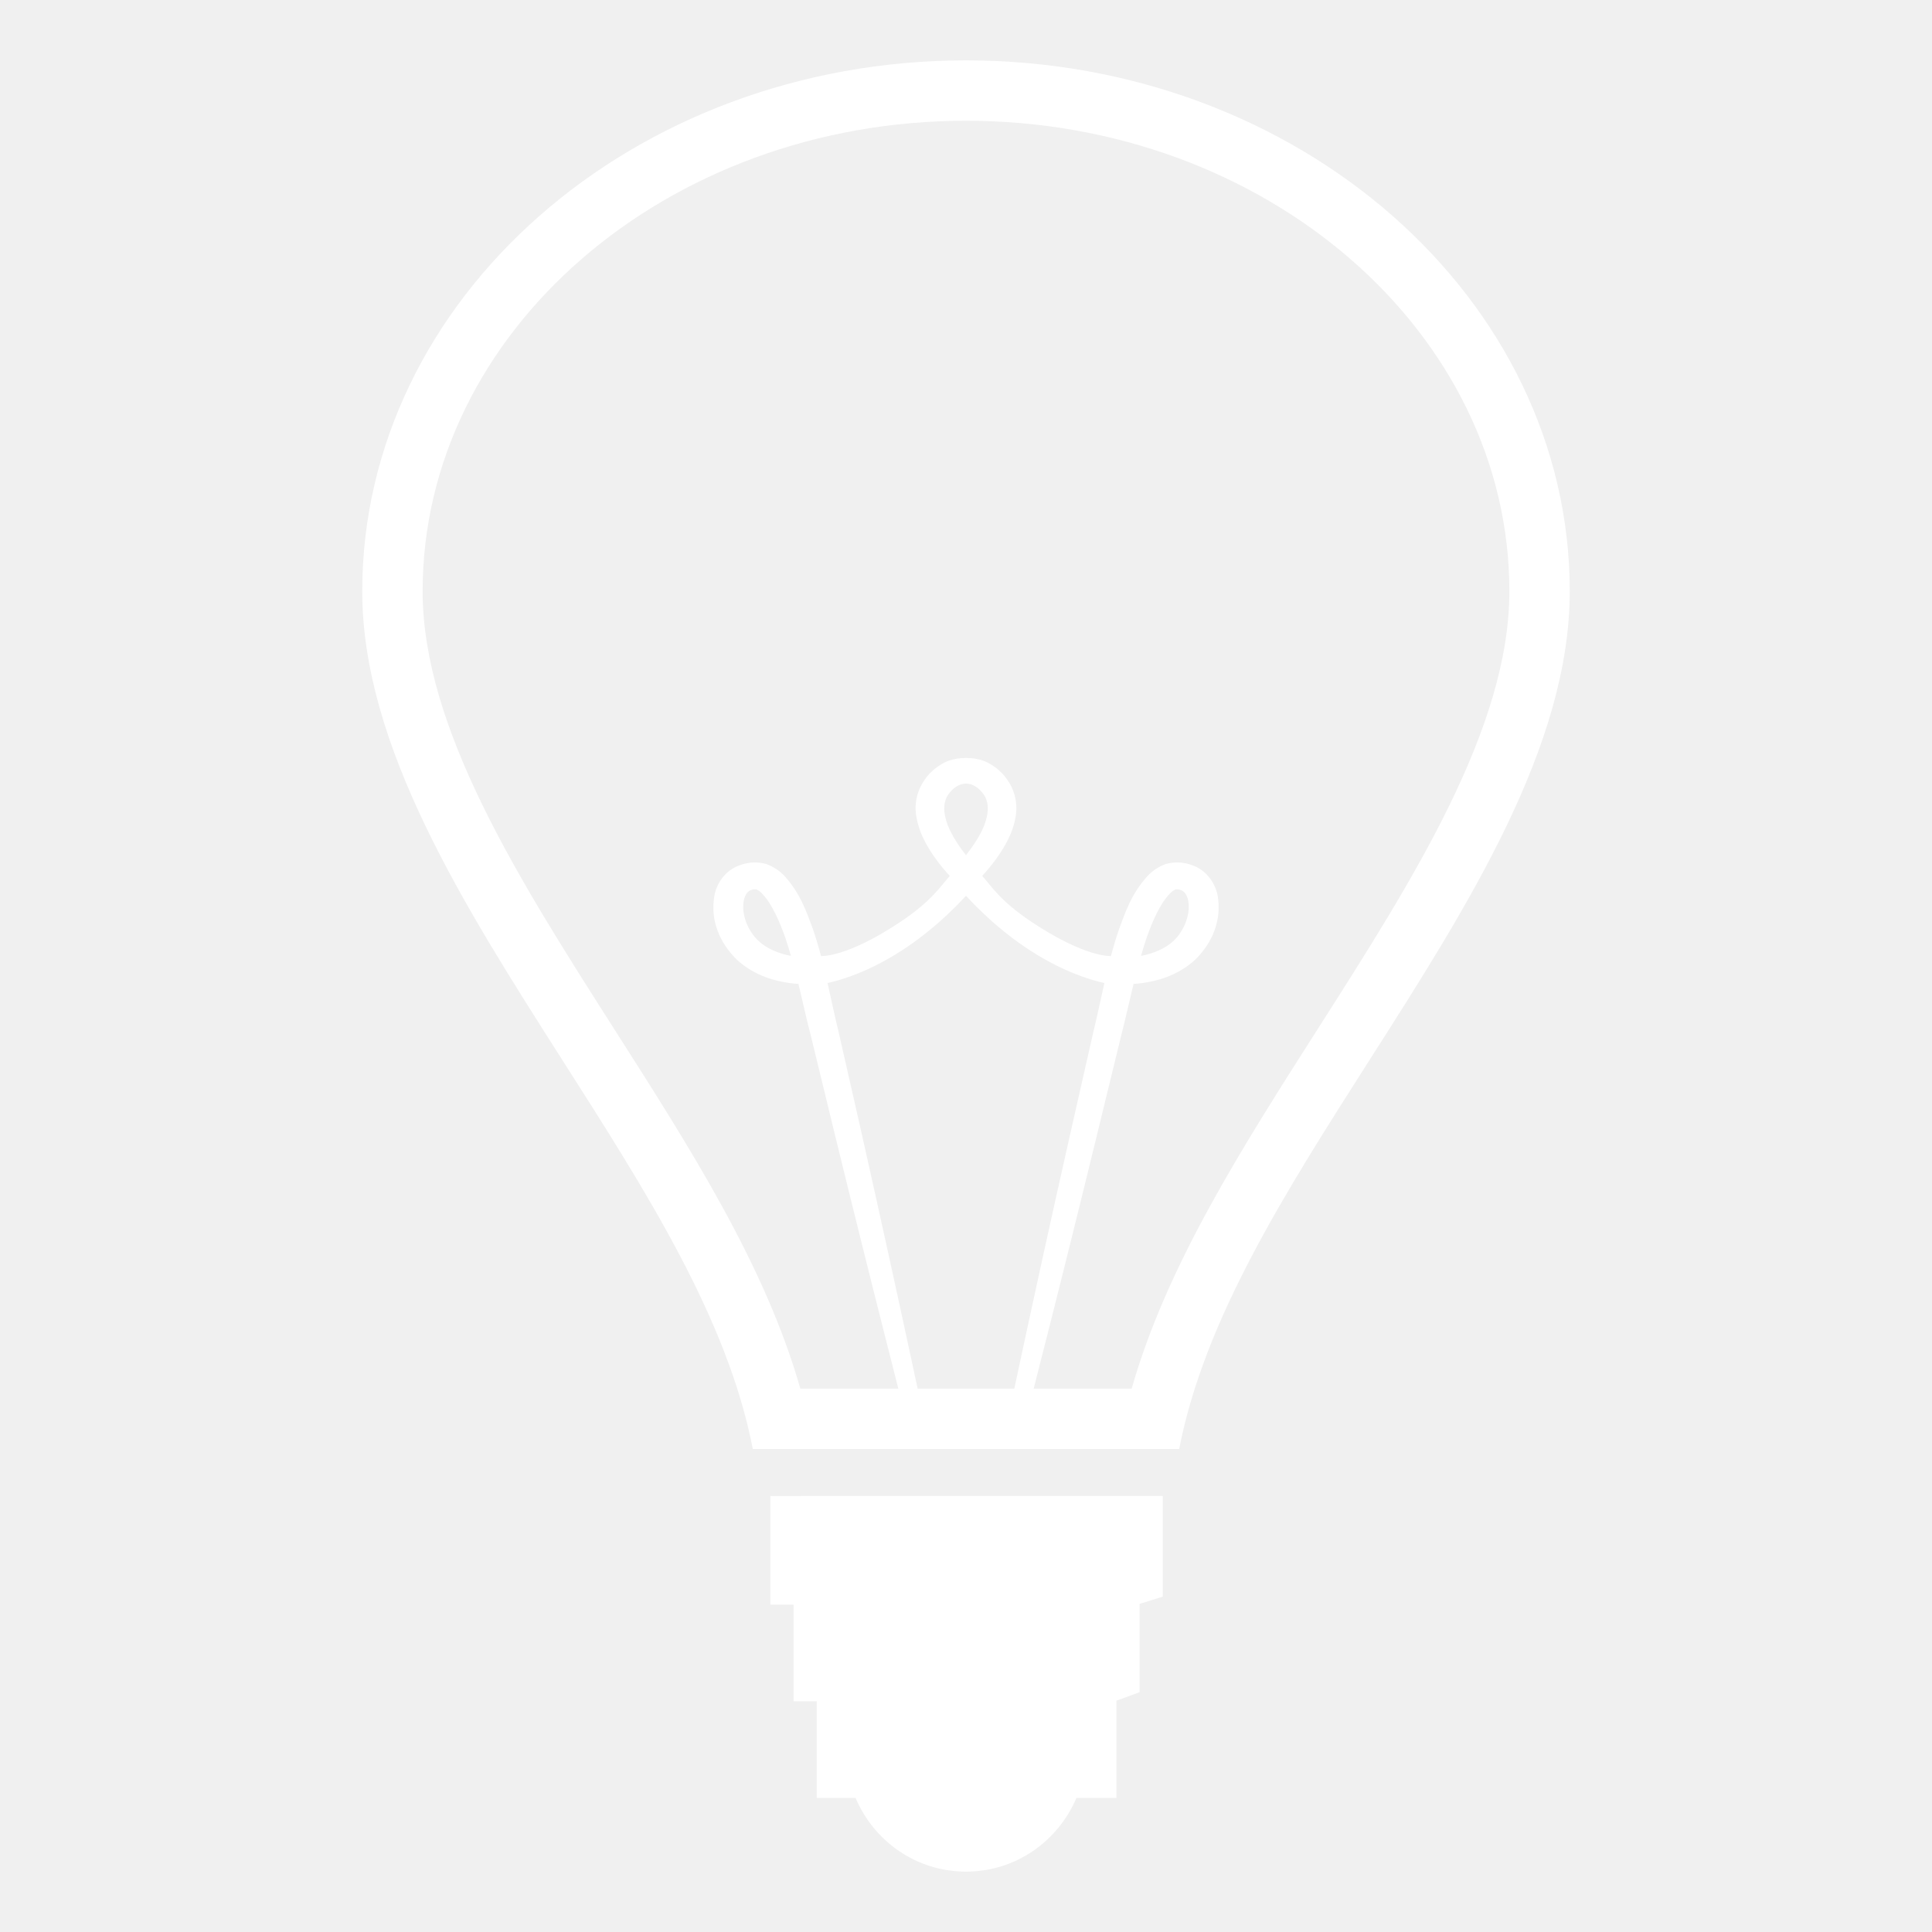
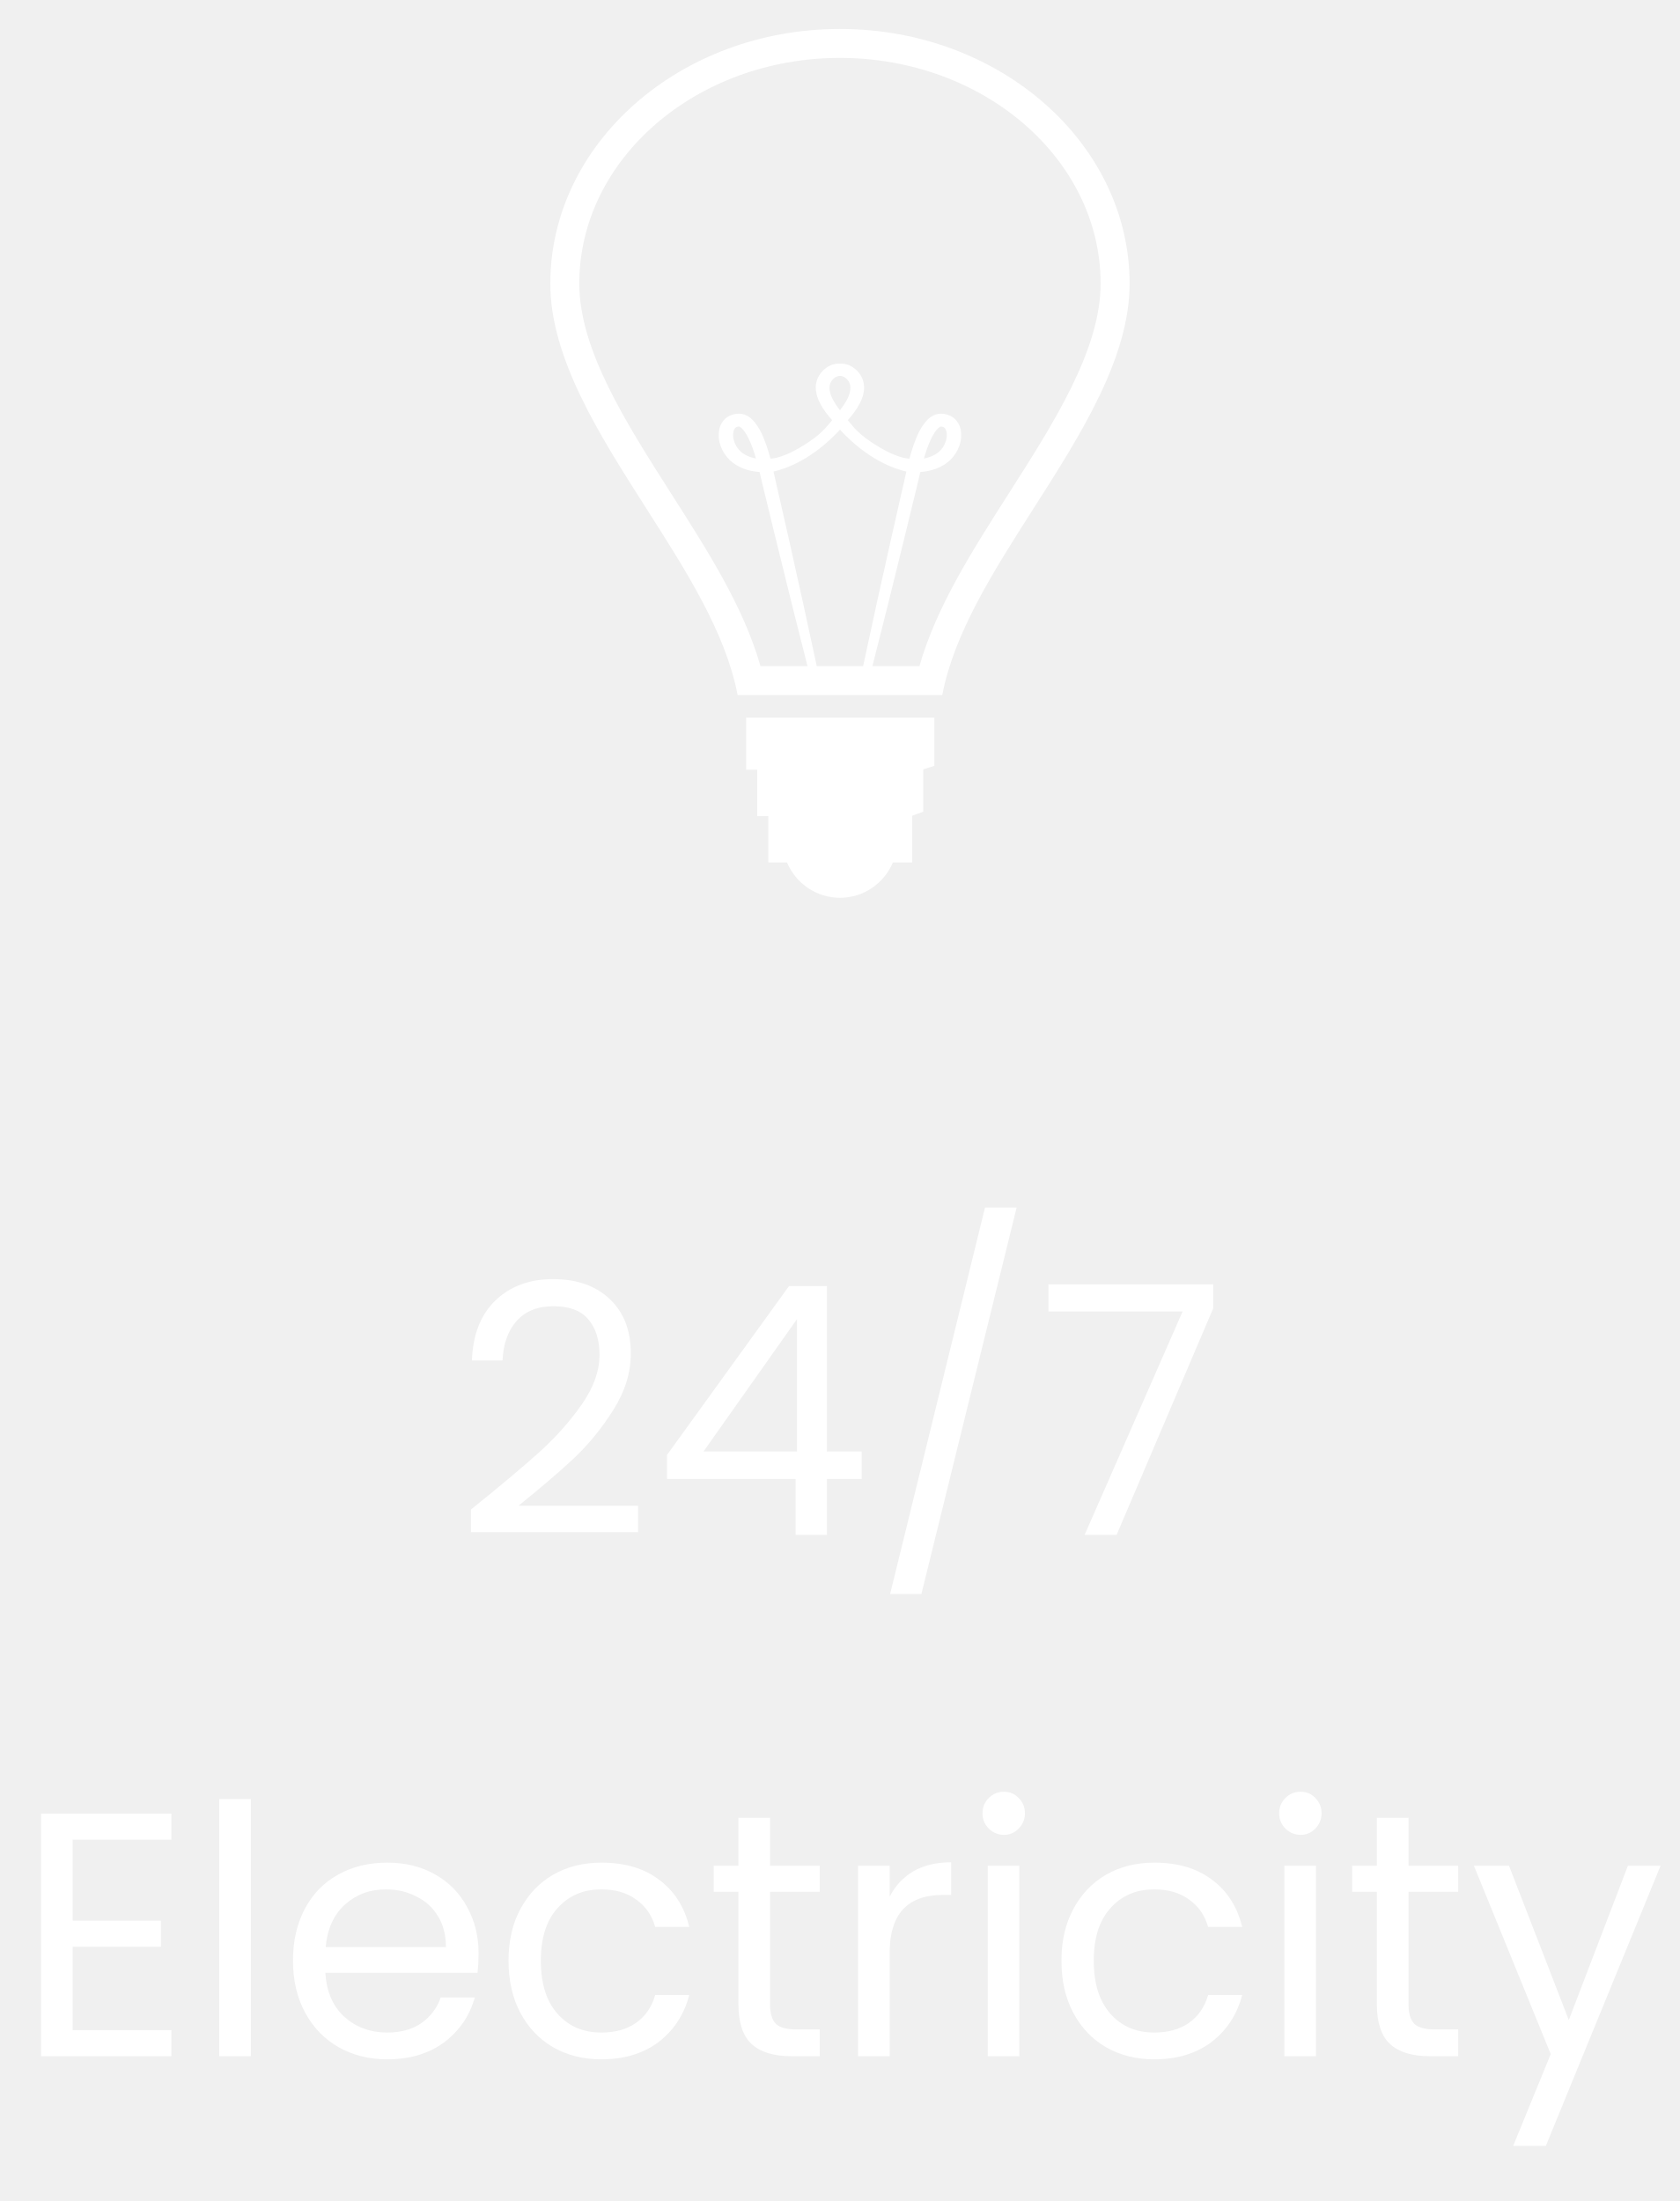
- <svg xmlns="http://www.w3.org/2000/svg" width="32" height="32" viewBox="0 0 32 32" fill="none">
-   <path d="M16 1C10.486 1 6 4.944 6 9.793C6 12.358 7.684 14.999 9.31 17.551C10.712 19.747 12.05 21.844 12.469 24H19.531C19.95 21.843 21.287 19.747 22.688 17.551C24.316 14.999 26 12.358 26 9.793C26 4.944 21.514 1 16 1ZM16 14.837C16.966 15.88 17.876 16.189 18.292 16.282C18.23 16.559 18.173 16.83 18.108 17.097C17.985 17.643 17.864 18.175 17.748 18.686C17.423 20.122 17.108 21.56 16.8 23H15.199C14.891 21.561 14.575 20.122 14.252 18.686L13.891 17.097C13.825 16.83 13.769 16.559 13.707 16.282C14.124 16.189 15.034 15.88 16 14.837ZM15.73 13.745C15.635 13.539 15.601 13.328 15.698 13.172C15.78 13.049 15.889 12.979 16 12.979C16.112 12.979 16.22 13.049 16.302 13.172C16.4 13.328 16.366 13.539 16.27 13.745C16.2 13.892 16.104 14.03 16 14.165C15.895 14.035 15.805 13.895 15.73 13.745ZM21.846 17.012C20.554 19.037 19.326 20.962 18.744 23H17.121C17.481 21.591 17.833 20.18 18.177 18.767C18.3 18.257 18.43 17.729 18.563 17.183C18.637 16.893 18.703 16.595 18.775 16.297C19.153 16.271 19.515 16.154 19.797 15.895C20.085 15.611 20.236 15.239 20.169 14.841C20.138 14.652 19.995 14.405 19.721 14.322C19.586 14.276 19.441 14.273 19.305 14.312C19.191 14.354 19.089 14.422 19.006 14.51C18.739 14.806 18.642 15.101 18.533 15.395C18.482 15.542 18.44 15.69 18.4 15.835C18.4 15.835 17.975 15.867 17.066 15.256C16.561 14.916 16.416 14.671 16.269 14.508C16.427 14.333 16.578 14.14 16.696 13.907C16.759 13.777 16.811 13.635 16.829 13.476C16.847 13.317 16.817 13.137 16.727 12.982C16.629 12.81 16.477 12.676 16.294 12.602C16.203 12.569 16.102 12.554 16 12.554C15.899 12.554 15.796 12.569 15.706 12.602C15.523 12.676 15.37 12.81 15.273 12.982C15.181 13.137 15.152 13.317 15.17 13.476C15.19 13.626 15.236 13.772 15.304 13.907C15.421 14.14 15.572 14.334 15.731 14.508C15.585 14.671 15.438 14.916 14.933 15.256C14.024 15.868 13.599 15.835 13.599 15.835C13.56 15.687 13.516 15.54 13.467 15.395C13.357 15.101 13.261 14.806 12.995 14.51C12.912 14.422 12.809 14.354 12.695 14.312C12.559 14.273 12.414 14.276 12.28 14.322C12.003 14.405 11.861 14.652 11.832 14.841C11.763 15.239 11.915 15.611 12.204 15.895C12.486 16.154 12.847 16.271 13.225 16.297C13.296 16.595 13.361 16.893 13.437 17.183L13.822 18.767C14.167 20.18 14.52 21.591 14.879 23H13.256C12.675 20.963 11.447 19.039 10.152 17.011C8.602 14.579 7 12.065 7 9.793C7 5.496 11.037 2 16 2C20.962 2 25 5.496 25 9.793C25 12.066 23.396 14.581 21.846 17.012ZM18.899 15.832C18.929 15.729 18.959 15.626 18.994 15.525C19.088 15.262 19.209 14.976 19.373 14.804C19.412 14.76 19.452 14.742 19.473 14.731C19.473 14.733 19.521 14.725 19.552 14.741C19.608 14.755 19.661 14.812 19.681 14.922C19.721 15.136 19.62 15.412 19.436 15.585C19.308 15.707 19.108 15.793 18.899 15.832ZM13.1 15.832C12.89 15.793 12.691 15.707 12.563 15.584C12.379 15.412 12.278 15.136 12.319 14.922C12.339 14.811 12.392 14.754 12.447 14.74C12.479 14.725 12.527 14.732 12.527 14.73C12.547 14.742 12.588 14.76 12.625 14.803C12.79 14.976 12.91 15.261 13.005 15.525C13.04 15.626 13.07 15.729 13.1 15.832ZM13.26 24.779H12.76V26.578H13.144V28.179H13.528V29.779H14.171C14.473 30.494 15.174 31 16 31C16.826 31 17.526 30.494 17.829 29.779H18.492V28.168L18.549 28.148L18.876 28.027V26.566L18.909 26.555L19.259 26.445V24.778H13.26V24.779Z" fill="white" />
+ <svg xmlns="http://www.w3.org/2000/svg" width="58" height="76" viewBox="0 0 58 76" fill="none">
+   <path d="M29 1C23.486 1 19 4.944 19 9.793C19 12.358 20.684 14.999 22.311 17.551C23.712 19.747 25.05 21.844 25.468 24H32.531C32.95 21.843 34.287 19.747 35.688 17.551C37.316 14.999 39 12.358 39 9.793C39 4.944 34.514 1 29 1ZM29 14.837C29.966 15.88 30.876 16.189 31.292 16.282C31.23 16.559 31.173 16.83 31.108 17.097C30.985 17.643 30.864 18.175 30.748 18.686C30.423 20.122 30.108 21.56 29.8 23H28.199C27.891 21.561 27.575 20.122 27.252 18.686L26.891 17.097C26.826 16.83 26.769 16.559 26.707 16.282C27.124 16.189 28.034 15.88 29 14.837ZM28.73 13.745C28.635 13.539 28.601 13.328 28.698 13.172C28.78 13.049 28.889 12.979 29 12.979C29.112 12.979 29.22 13.049 29.302 13.172C29.4 13.328 29.366 13.539 29.27 13.745C29.2 13.892 29.104 14.03 29 14.165C28.895 14.035 28.805 13.895 28.73 13.745ZM34.846 17.012C33.554 19.037 32.326 20.962 31.744 23H30.121C30.481 21.591 30.833 20.18 31.177 18.767C31.3 18.257 31.43 17.729 31.563 17.183C31.637 16.893 31.703 16.595 31.775 16.297C32.153 16.271 32.514 16.154 32.797 15.895C33.086 15.611 33.236 15.239 33.169 14.841C33.138 14.652 32.995 14.405 32.721 14.322C32.586 14.276 32.441 14.273 32.304 14.312C32.191 14.354 32.089 14.422 32.005 14.51C31.739 14.806 31.642 15.101 31.533 15.395C31.482 15.542 31.44 15.69 31.4 15.835C31.4 15.835 30.975 15.867 30.066 15.256C29.561 14.916 29.416 14.671 29.269 14.508C29.427 14.333 29.578 14.14 29.696 13.907C29.759 13.777 29.811 13.635 29.829 13.476C29.847 13.317 29.817 13.137 29.727 12.982C29.629 12.81 29.477 12.676 29.294 12.602C29.203 12.569 29.102 12.554 29 12.554C28.898 12.554 28.796 12.569 28.706 12.602C28.523 12.676 28.37 12.81 28.273 12.982C28.181 13.137 28.152 13.317 28.17 13.476C28.19 13.626 28.235 13.772 28.304 13.907C28.421 14.14 28.573 14.334 28.731 14.508C28.584 14.671 28.438 14.916 27.933 15.256C27.024 15.868 26.599 15.835 26.599 15.835C26.56 15.687 26.516 15.54 26.467 15.395C26.357 15.101 26.261 14.806 25.994 14.51C25.912 14.422 25.809 14.354 25.695 14.312C25.559 14.273 25.414 14.276 25.279 14.322C25.003 14.405 24.861 14.652 24.831 14.841C24.763 15.239 24.915 15.611 25.203 15.895C25.486 16.154 25.847 16.271 26.225 16.297C26.297 16.595 26.361 16.893 26.437 17.183L26.823 18.767C27.167 20.18 27.52 21.591 27.879 23H26.256C25.675 20.963 24.447 19.039 23.151 17.011C21.602 14.579 20 12.065 20 9.793C20 5.496 24.037 2 29 2C33.962 2 38 5.496 38 9.793C38 12.066 36.397 14.581 34.846 17.012ZM31.899 15.832C31.929 15.729 31.959 15.626 31.994 15.525C32.089 15.262 32.209 14.976 32.373 14.804C32.412 14.76 32.452 14.742 32.472 14.731C32.472 14.733 32.522 14.725 32.553 14.741C32.608 14.755 32.661 14.812 32.681 14.922C32.721 15.136 32.62 15.412 32.437 15.585C32.307 15.707 32.108 15.793 31.899 15.832ZM26.099 15.832C25.89 15.793 25.692 15.707 25.564 15.584C25.379 15.412 25.279 15.136 25.319 14.922C25.339 14.811 25.392 14.754 25.448 14.74C25.479 14.725 25.527 14.732 25.527 14.73C25.547 14.742 25.588 14.76 25.625 14.803C25.79 14.976 25.91 15.261 26.005 15.525C26.04 15.626 26.07 15.729 26.099 15.832ZM26.26 24.779H25.76V26.578H26.144V28.179H26.528V29.779H27.171C27.474 30.494 28.174 31 29 31C29.826 31 30.526 30.494 30.829 29.779H31.492V28.168L31.549 28.148L31.876 28.027V26.566L31.909 26.555L32.259 26.445V24.778H26.26V24.779Z" fill="white" />
+   <path d="M16.259 52.124C17.274 51.308 18.07 50.64 18.646 50.12C19.223 49.592 19.706 49.044 20.099 48.476C20.498 47.9 20.698 47.336 20.698 46.784C20.698 46.264 20.57 45.856 20.314 45.56C20.067 45.256 19.663 45.104 19.102 45.104C18.558 45.104 18.134 45.276 17.831 45.62C17.535 45.956 17.375 46.408 17.351 46.976H16.294C16.326 46.08 16.599 45.388 17.11 44.9C17.622 44.412 18.282 44.168 19.09 44.168C19.915 44.168 20.567 44.396 21.047 44.852C21.535 45.308 21.779 45.936 21.779 46.736C21.779 47.4 21.578 48.048 21.178 48.68C20.787 49.304 20.338 49.856 19.834 50.336C19.331 50.808 18.686 51.36 17.902 51.992H22.03V52.904H16.259V52.124ZM23.029 51.068V50.24L27.241 44.408H28.549V50.12H29.749V51.068H28.549V53H27.469V51.068H23.029ZM27.517 45.548L24.289 50.12H27.517V45.548ZM35.1 41.696L31.812 55.04H30.732L34.008 41.696H35.1ZM41.887 45.176L38.551 53H37.447L40.831 45.284H36.199V44.348H41.887V45.176ZM2.51 63.524V66.32H5.558V67.22H2.51V70.1H5.918V71H1.418V62.624H5.918V63.524H2.51ZM8.662 62.12V71H7.57V62.12H8.662ZM16.524 67.46C16.524 67.668 16.512 67.888 16.488 68.12H11.232C11.272 68.768 11.492 69.276 11.892 69.644C12.3 70.004 12.792 70.184 13.368 70.184C13.84 70.184 14.232 70.076 14.544 69.86C14.864 69.636 15.088 69.34 15.216 68.972H16.392C16.216 69.604 15.864 70.12 15.336 70.52C14.808 70.912 14.152 71.108 13.368 71.108C12.744 71.108 12.184 70.968 11.688 70.688C11.2 70.408 10.816 70.012 10.536 69.5C10.256 68.98 10.116 68.38 10.116 67.7C10.116 67.02 10.252 66.424 10.524 65.912C10.796 65.4 11.176 65.008 11.664 64.736C12.16 64.456 12.728 64.316 13.368 64.316C13.992 64.316 14.544 64.452 15.024 64.724C15.504 64.996 15.872 65.372 16.128 65.852C16.392 66.324 16.524 66.86 16.524 67.46ZM15.396 67.232C15.396 66.816 15.304 66.46 15.12 66.164C14.936 65.86 14.684 65.632 14.364 65.48C14.052 65.32 13.704 65.24 13.32 65.24C12.768 65.24 12.296 65.416 11.904 65.768C11.52 66.12 11.3 66.608 11.244 67.232H15.396ZM17.557 67.7C17.557 67.02 17.693 66.428 17.965 65.924C18.237 65.412 18.613 65.016 19.093 64.736C19.581 64.456 20.137 64.316 20.761 64.316C21.569 64.316 22.233 64.512 22.753 64.904C23.281 65.296 23.629 65.84 23.797 66.536H22.621C22.509 66.136 22.289 65.82 21.961 65.588C21.641 65.356 21.241 65.24 20.761 65.24C20.137 65.24 19.633 65.456 19.249 65.888C18.865 66.312 18.673 66.916 18.673 67.7C18.673 68.492 18.865 69.104 19.249 69.536C19.633 69.968 20.137 70.184 20.761 70.184C21.241 70.184 21.641 70.072 21.961 69.848C22.281 69.624 22.501 69.304 22.621 68.888H23.797C23.621 69.56 23.269 70.1 22.741 70.508C22.213 70.908 21.553 71.108 20.761 71.108C20.137 71.108 19.581 70.968 19.093 70.688C18.613 70.408 18.237 70.012 17.965 69.5C17.693 68.988 17.557 68.388 17.557 67.7ZM26.586 65.324V69.2C26.586 69.52 26.654 69.748 26.79 69.884C26.926 70.012 27.162 70.076 27.498 70.076H28.302V71H27.318C26.71 71 26.254 70.86 25.95 70.58C25.646 70.3 25.494 69.84 25.494 69.2V65.324H24.642V64.424H25.494V62.768H26.586V64.424H28.302V65.324H26.586ZM30.717 65.492C30.909 65.116 31.181 64.824 31.533 64.616C31.893 64.408 32.329 64.304 32.841 64.304V65.432H32.553C31.329 65.432 30.717 66.096 30.717 67.424V71H29.625V64.424H30.717V65.492ZM34.666 63.356C34.458 63.356 34.282 63.284 34.138 63.14C33.994 62.996 33.922 62.82 33.922 62.612C33.922 62.404 33.994 62.228 34.138 62.084C34.282 61.94 34.458 61.868 34.666 61.868C34.866 61.868 35.034 61.94 35.17 62.084C35.314 62.228 35.386 62.404 35.386 62.612C35.386 62.82 35.314 62.996 35.17 63.14C35.034 63.284 34.866 63.356 34.666 63.356ZM35.194 64.424V71H34.102V64.424H35.194ZM36.647 67.7C36.647 67.02 36.783 66.428 37.055 65.924C37.327 65.412 37.703 65.016 38.183 64.736C38.671 64.456 39.227 64.316 39.851 64.316C40.659 64.316 41.323 64.512 41.843 64.904C42.371 65.296 42.719 65.84 42.887 66.536H41.711C41.599 66.136 41.379 65.82 41.051 65.588C40.731 65.356 40.331 65.24 39.851 65.24C39.227 65.24 38.723 65.456 38.339 65.888C37.955 66.312 37.763 66.916 37.763 67.7C37.763 68.492 37.955 69.104 38.339 69.536C38.723 69.968 39.227 70.184 39.851 70.184C40.331 70.184 40.731 70.072 41.051 69.848C41.371 69.624 41.591 69.304 41.711 68.888H42.887C42.711 69.56 42.359 70.1 41.831 70.508C41.303 70.908 40.643 71.108 39.851 71.108C39.227 71.108 38.671 70.968 38.183 70.688C37.703 70.408 37.327 70.012 37.055 69.5C36.783 68.988 36.647 68.388 36.647 67.7ZM44.908 63.356C44.7 63.356 44.524 63.284 44.38 63.14C44.236 62.996 44.164 62.82 44.164 62.612C44.164 62.404 44.236 62.228 44.38 62.084C44.524 61.94 44.7 61.868 44.908 61.868C45.108 61.868 45.276 61.94 45.412 62.084C45.556 62.228 45.628 62.404 45.628 62.612C45.628 62.82 45.556 62.996 45.412 63.14C45.276 63.284 45.108 63.356 44.908 63.356ZM45.436 64.424V71H44.344V64.424H45.436ZM48.629 65.324V69.2C48.629 69.52 48.697 69.748 48.833 69.884C48.969 70.012 49.205 70.076 49.541 70.076H50.345V71H49.361C48.753 71 48.297 70.86 47.993 70.58C47.689 70.3 47.537 69.84 47.537 69.2V65.324H46.685V64.424H47.537V62.768H48.629V64.424H50.345V65.324H48.629ZM57.332 64.424L53.372 74.096H52.244L53.54 70.928L50.888 64.424H52.1L54.164 69.752L56.204 64.424H57.332Z" fill="white" />
</svg>
